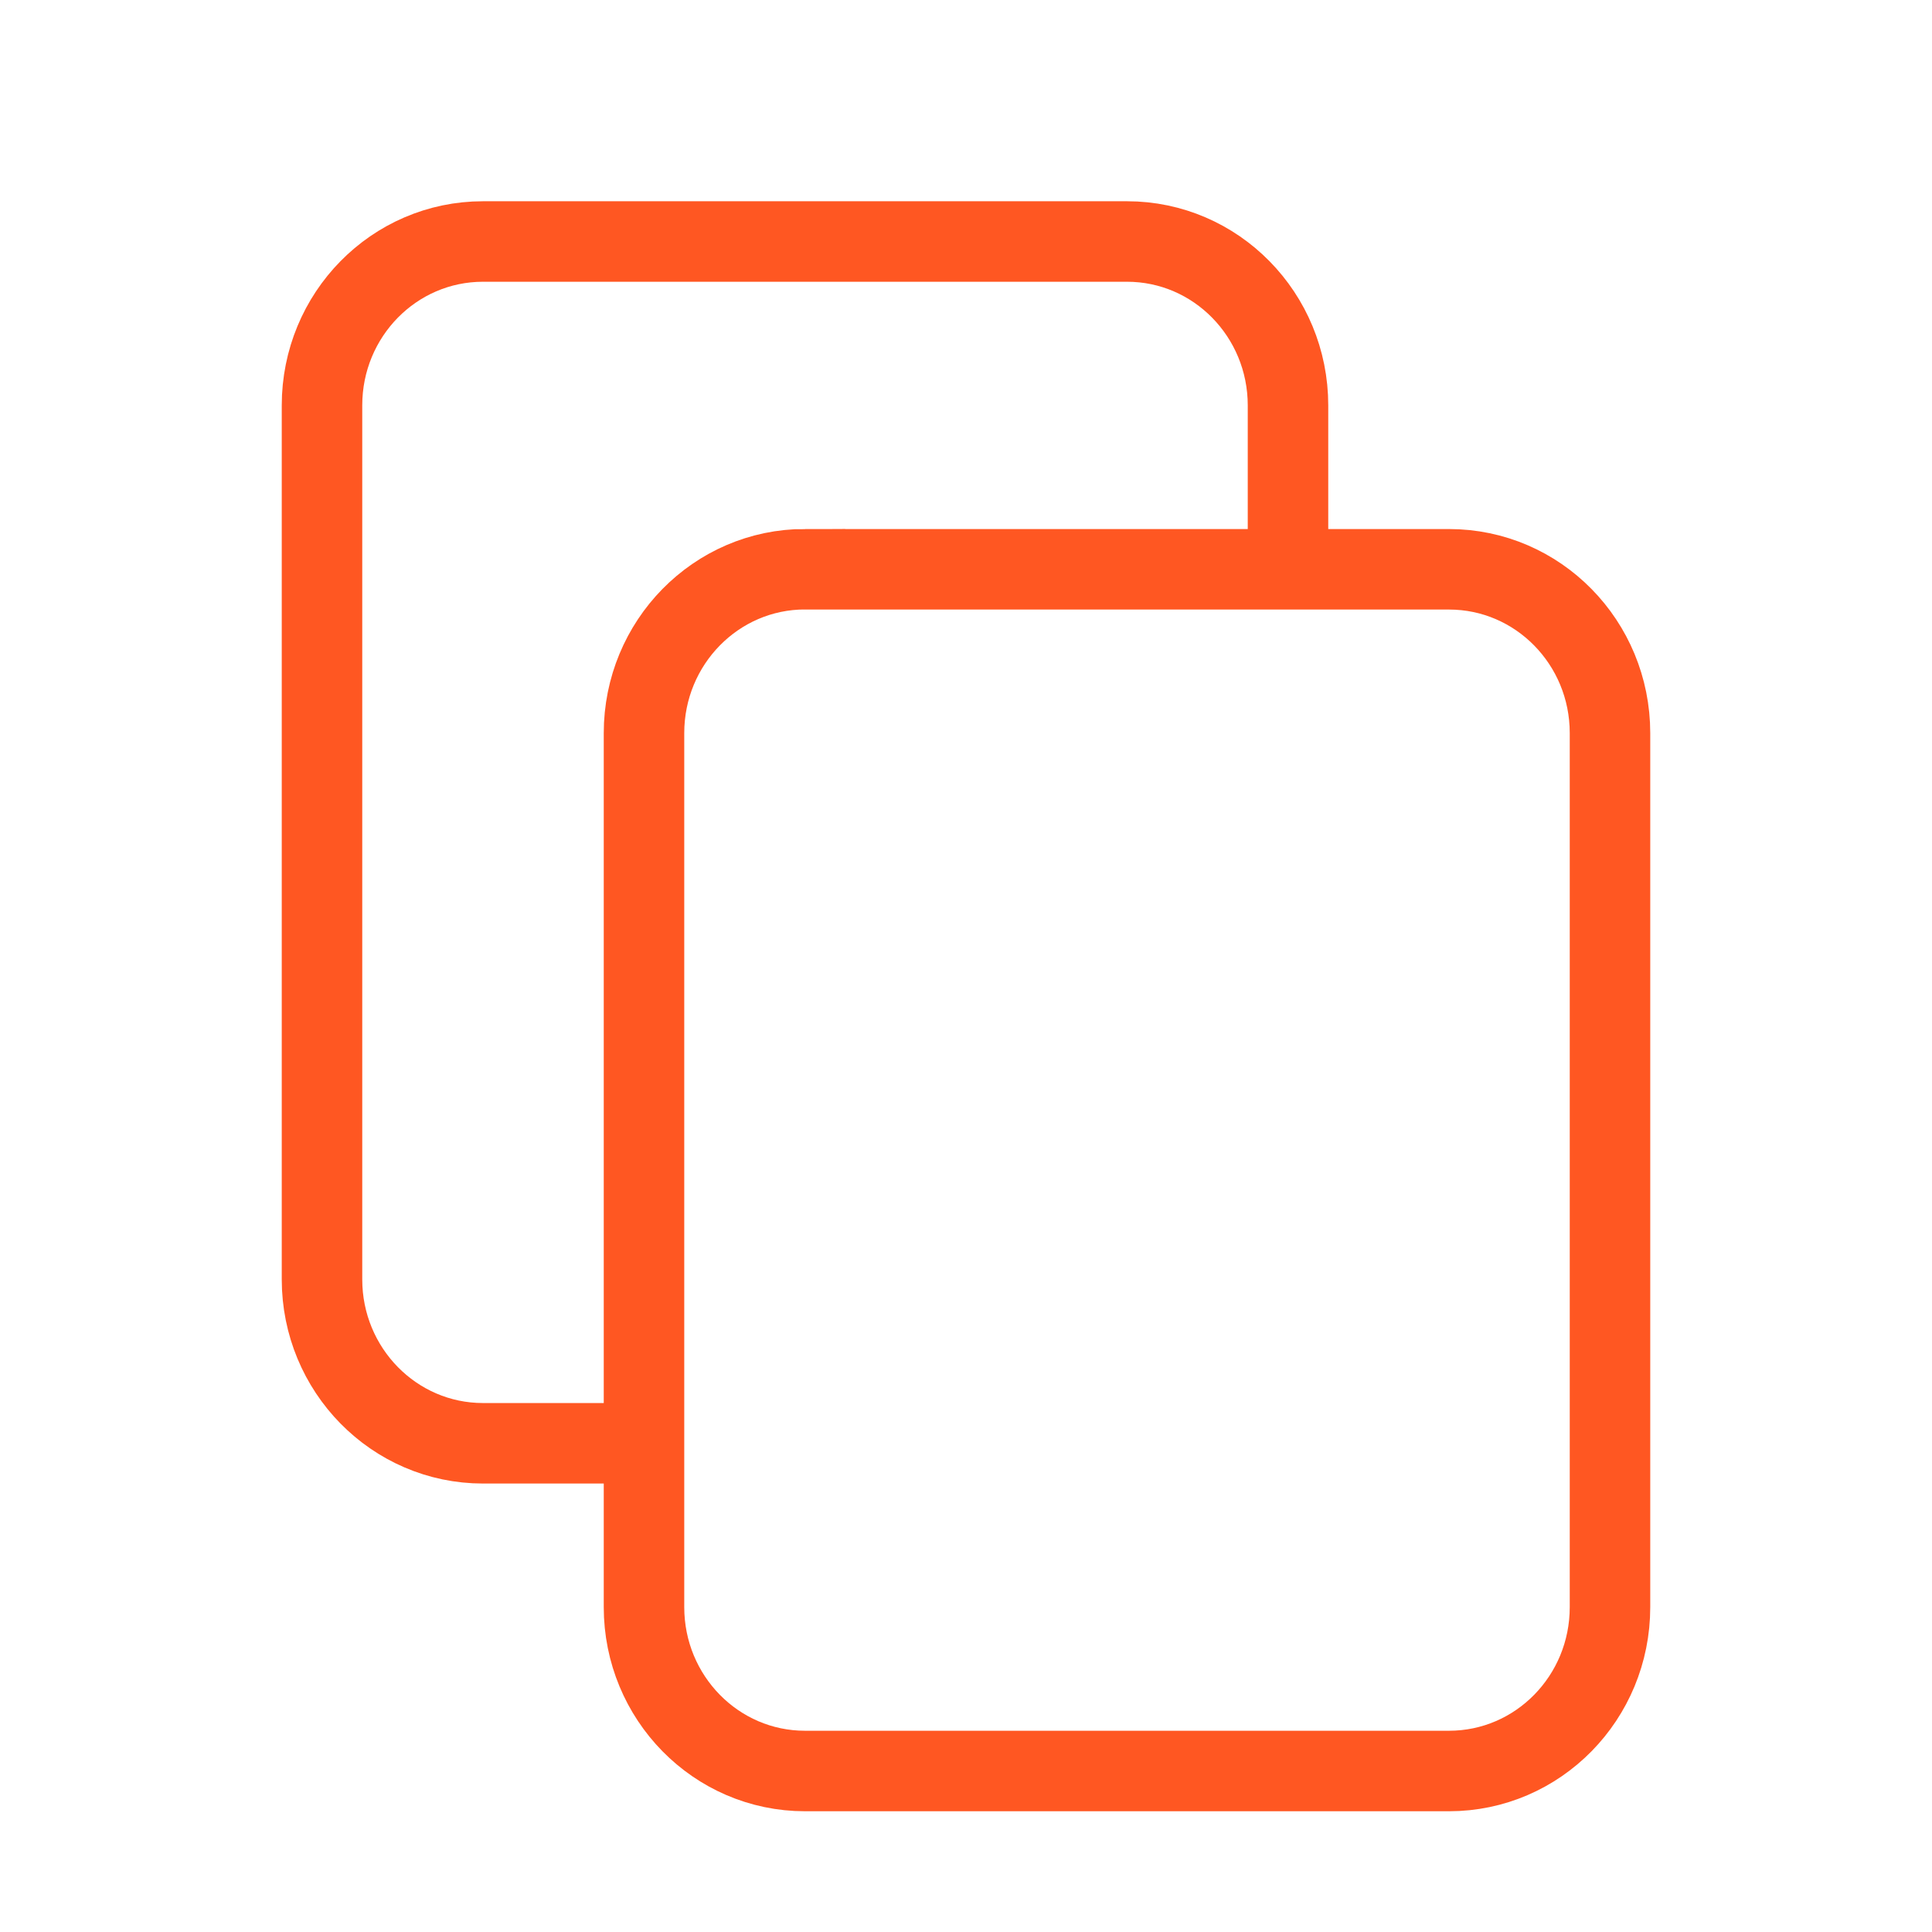
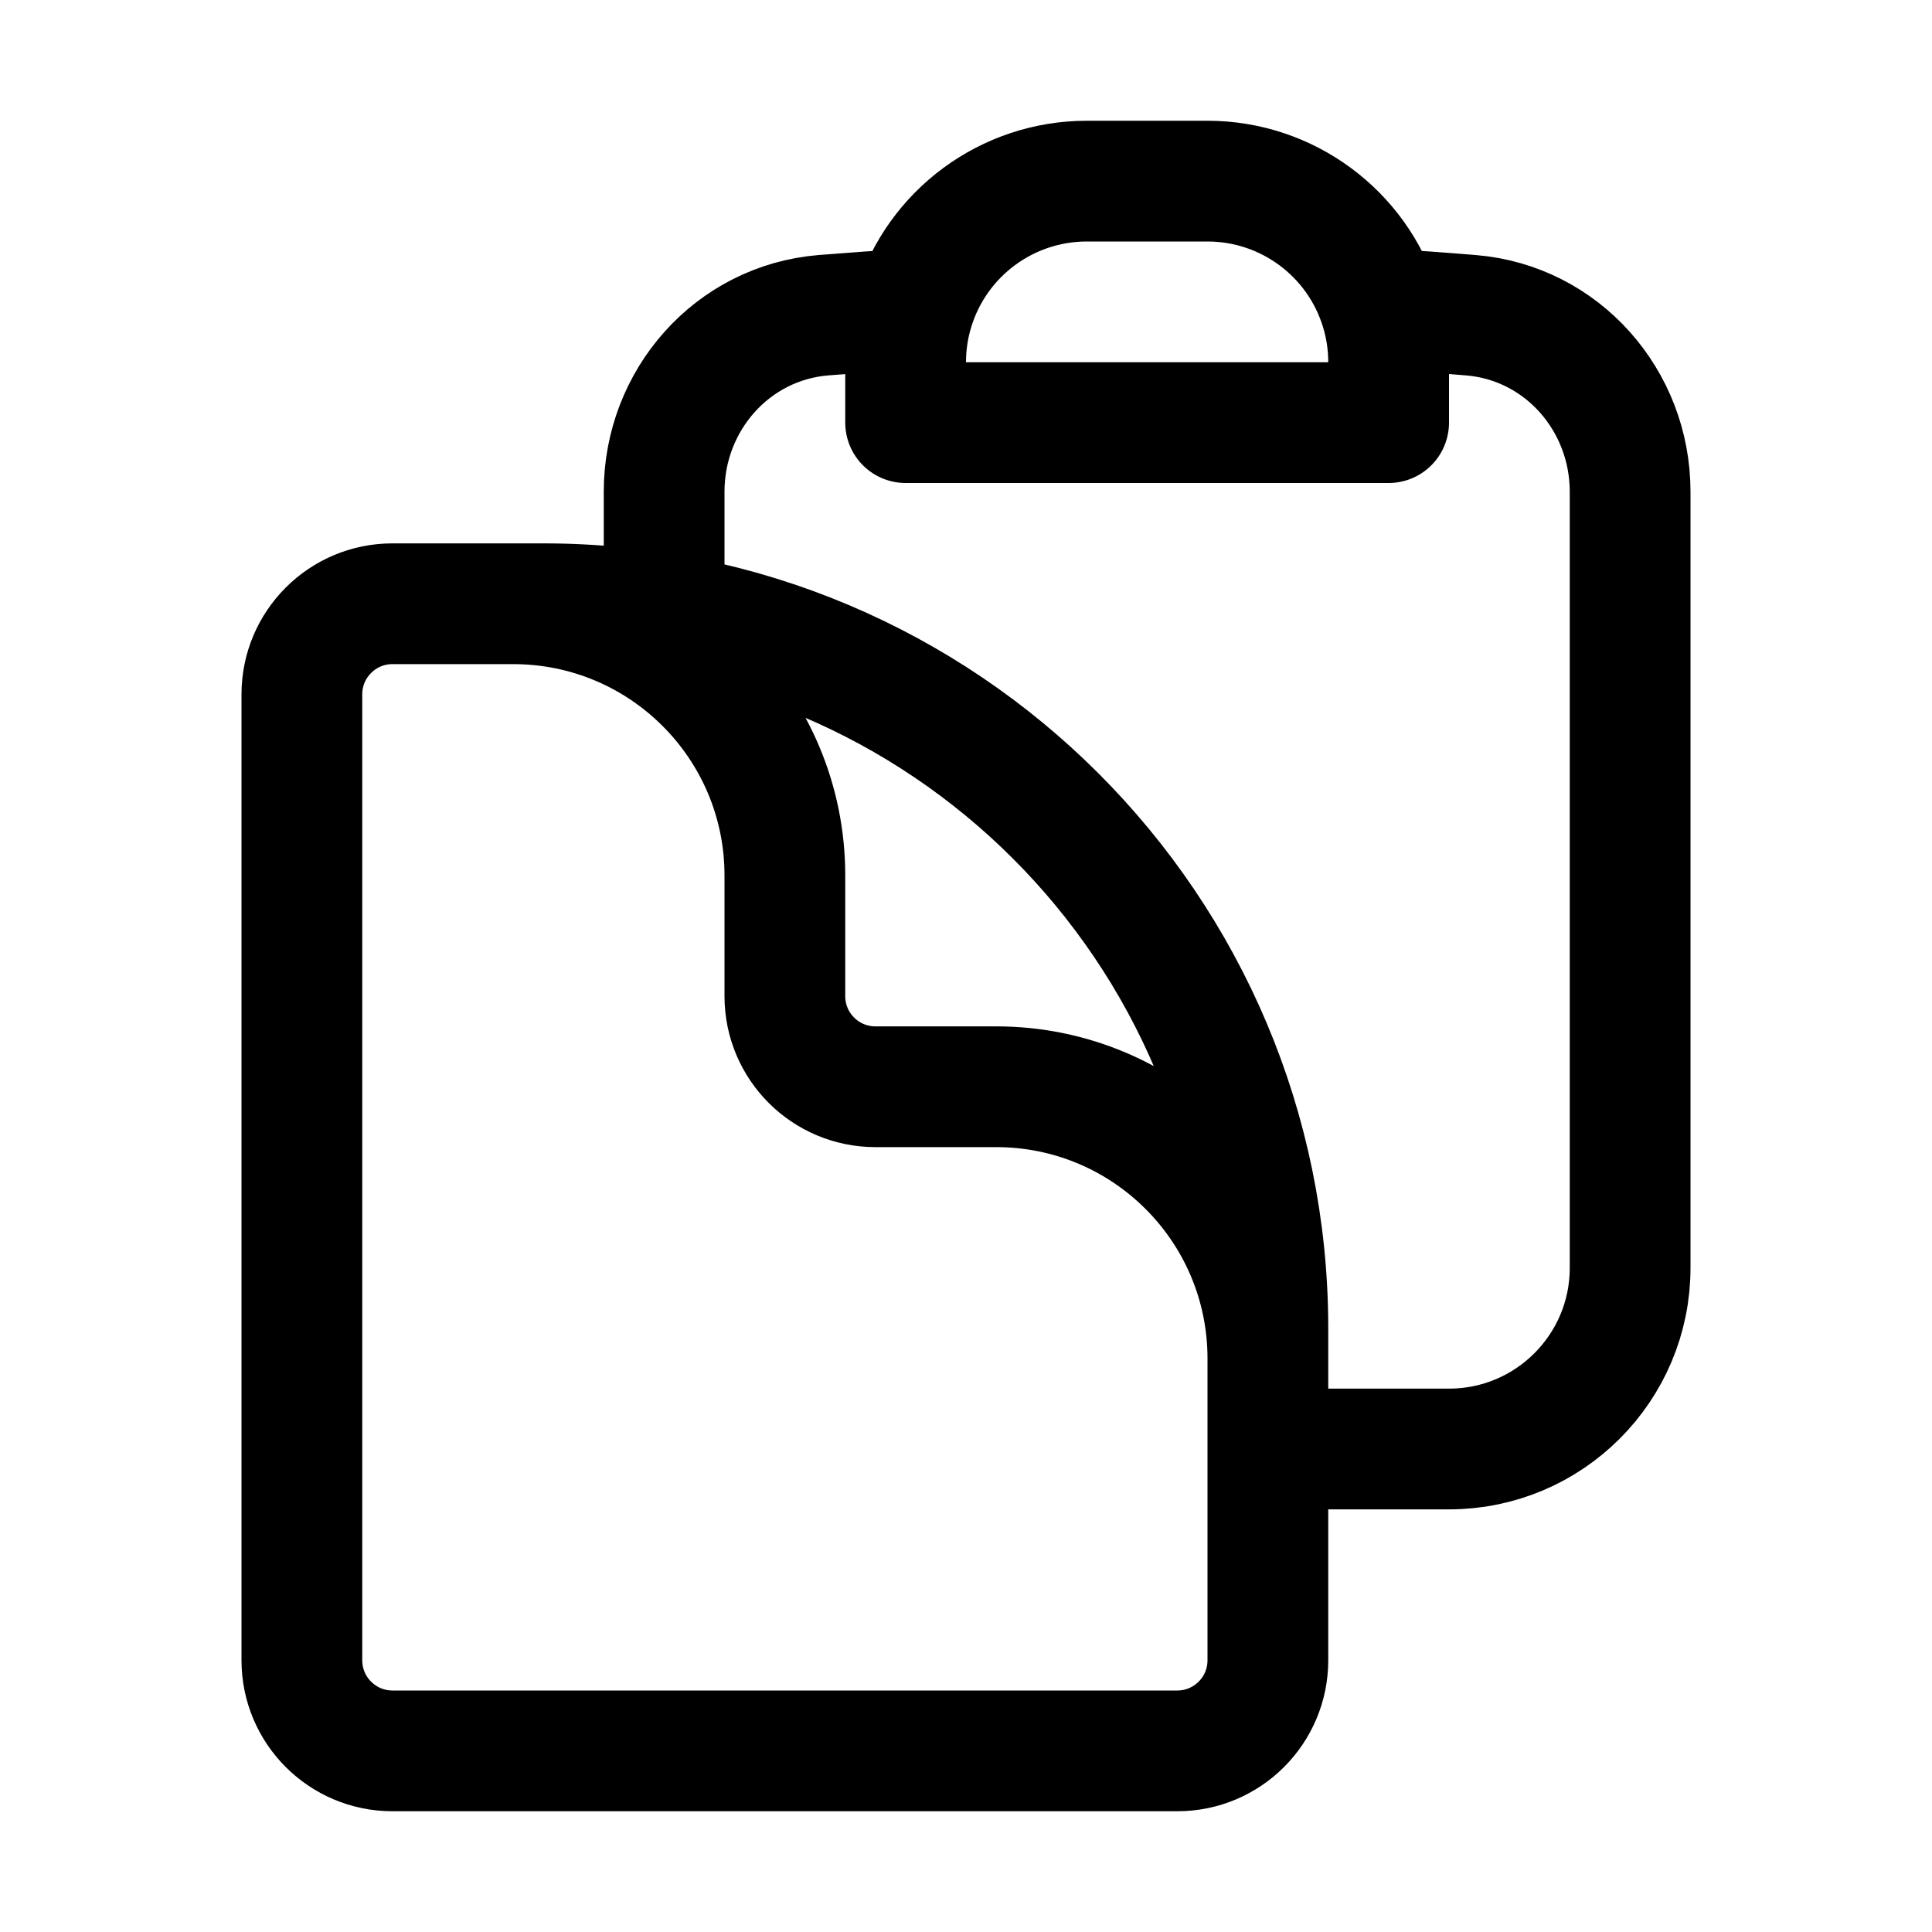
- <svg xmlns="http://www.w3.org/2000/svg" fill="none" shapeRendering="geometricPrecision" stroke="#FF5722" strokeLinecap="round" strokeLinejoin="round" strokeWidth="1.5" viewBox="0 0 24 24" width="14" height="14" version="1.1" id="svg4">
-   <defs id="defs8" />
-   <path d="M8 17.929H6c-1.105 0-2-.912-2-2.036V5.036C4 3.91 4.895 3 6 3h8c1.105 0 2 .911 2 2.036v1.866m-6 .17h8c1.105 0 2 .91 2 2.035v10.857C20 21.09 19.105 22 18 22h-8c-1.105 0-2-.911-2-2.036V9.107c0-1.124.895-2.036 2-2.036z" id="path2" />
+ <svg xmlns="http://www.w3.org/2000/svg" fill="none" viewBox="0 0 24 24" stroke-width="1.5" stroke="currentColor" class="w-6 h-6">
+   <path stroke-linecap="round" stroke-linejoin="round" d="M8.25 7.5V6.108c0-1.135.845-2.098 1.976-2.192.373-.03.748-.057 1.123-.08M15.75 18H18a2.25 2.25 0 002.25-2.25V6.108c0-1.135-.845-2.098-1.976-2.192a48.424 48.424 0 00-1.123-.08M15.75 18.75v-1.875a3.375 3.375 0 00-3.375-3.375h-1.5a1.125 1.125 0 01-1.125-1.125v-1.5A3.375 3.375 0 006.375 7.5H5.25m11.9-3.664A2.251 2.251 0 0015 2.25h-1.5a2.251 2.251 0 00-2.15 1.586m5.8 0c.065.21.1.433.1.664v.75h-6V4.5c0-.231.035-.454.1-.664M6.75 7.5H4.875c-.621 0-1.125.504-1.125 1.125v12c0 .621.504 1.125 1.125 1.125h9.75c.621 0 1.125-.504 1.125-1.125V16.5a9 9 0 00-9-9z" />
</svg>
